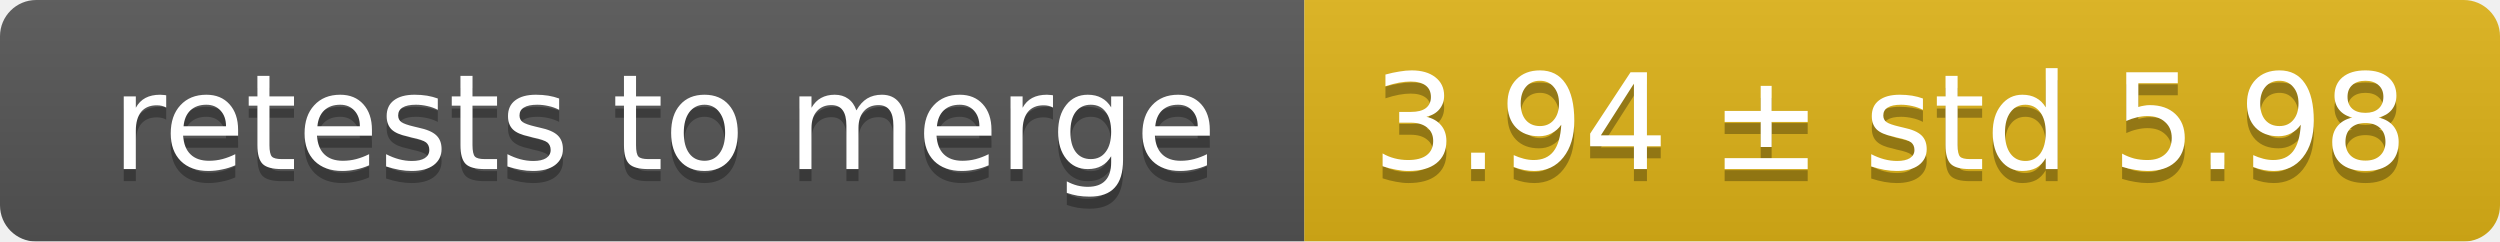
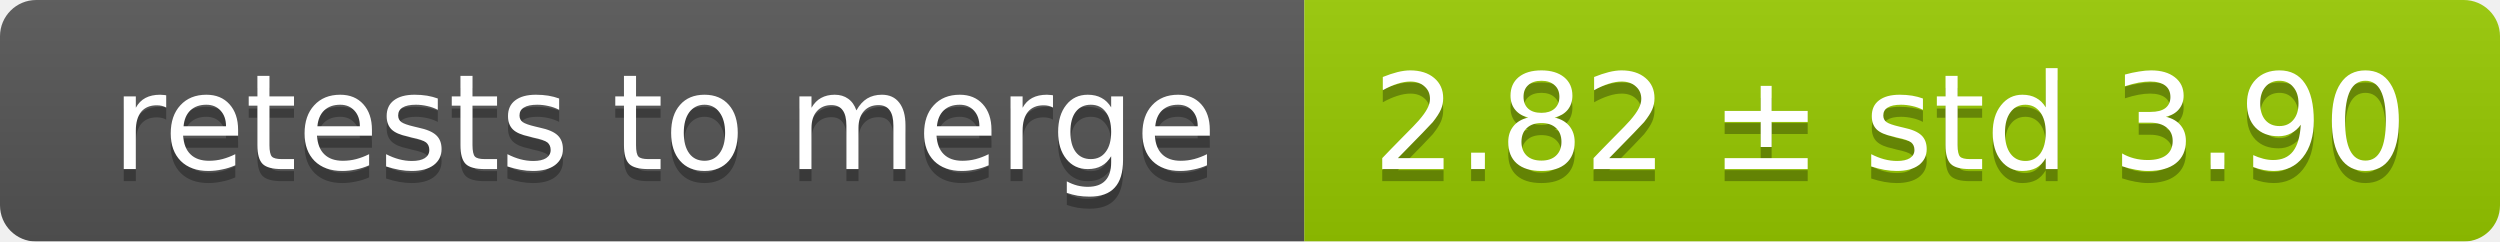
<svg xmlns="http://www.w3.org/2000/svg" width="207" height="20">
  <linearGradient id="smooth" x2="0" y2="100%">
    <stop offset="0" stop-color="#bbb" stop-opacity=".1" />
    <stop offset="1" stop-opacity=".1" />
  </linearGradient>
  <mask id="round">
    <rect width="207" height="20" rx="3" fill="#fff" />
  </mask>
  <g mask="url(#round)">
    <rect width="108" height="20" fill="#555" />
-     <rect x="108" width="99" height="20" fill="#dfb317" />
+     <rect x="108" width="99" height="20" fill="#97ca00" />
    <rect width="207" height="20" fill="url(#smooth)" />
  </g>
  <g fill="#fff" text-anchor="middle" font-family="DejaVu Sans,Verdana,Geneva,sans-serif" font-size="11">
    <text x="55" y="15" fill="#010101" fill-opacity=".3">retests to merge</text>
    <text x="55" y="14">retests to merge</text>
-     <text x="156.5" y="15" fill="#010101" fill-opacity=".3">3.94 ± std 5.98</text>
-     <text x="156.5" y="14">3.94 ± std 5.98</text>
+     <text x="156.5" y="15" fill="#010101" fill-opacity=".3">2.82 ± std 3.90</text>
+     <text x="156.5" y="14">2.82 ± std 3.90</text>
  </g>
</svg>
